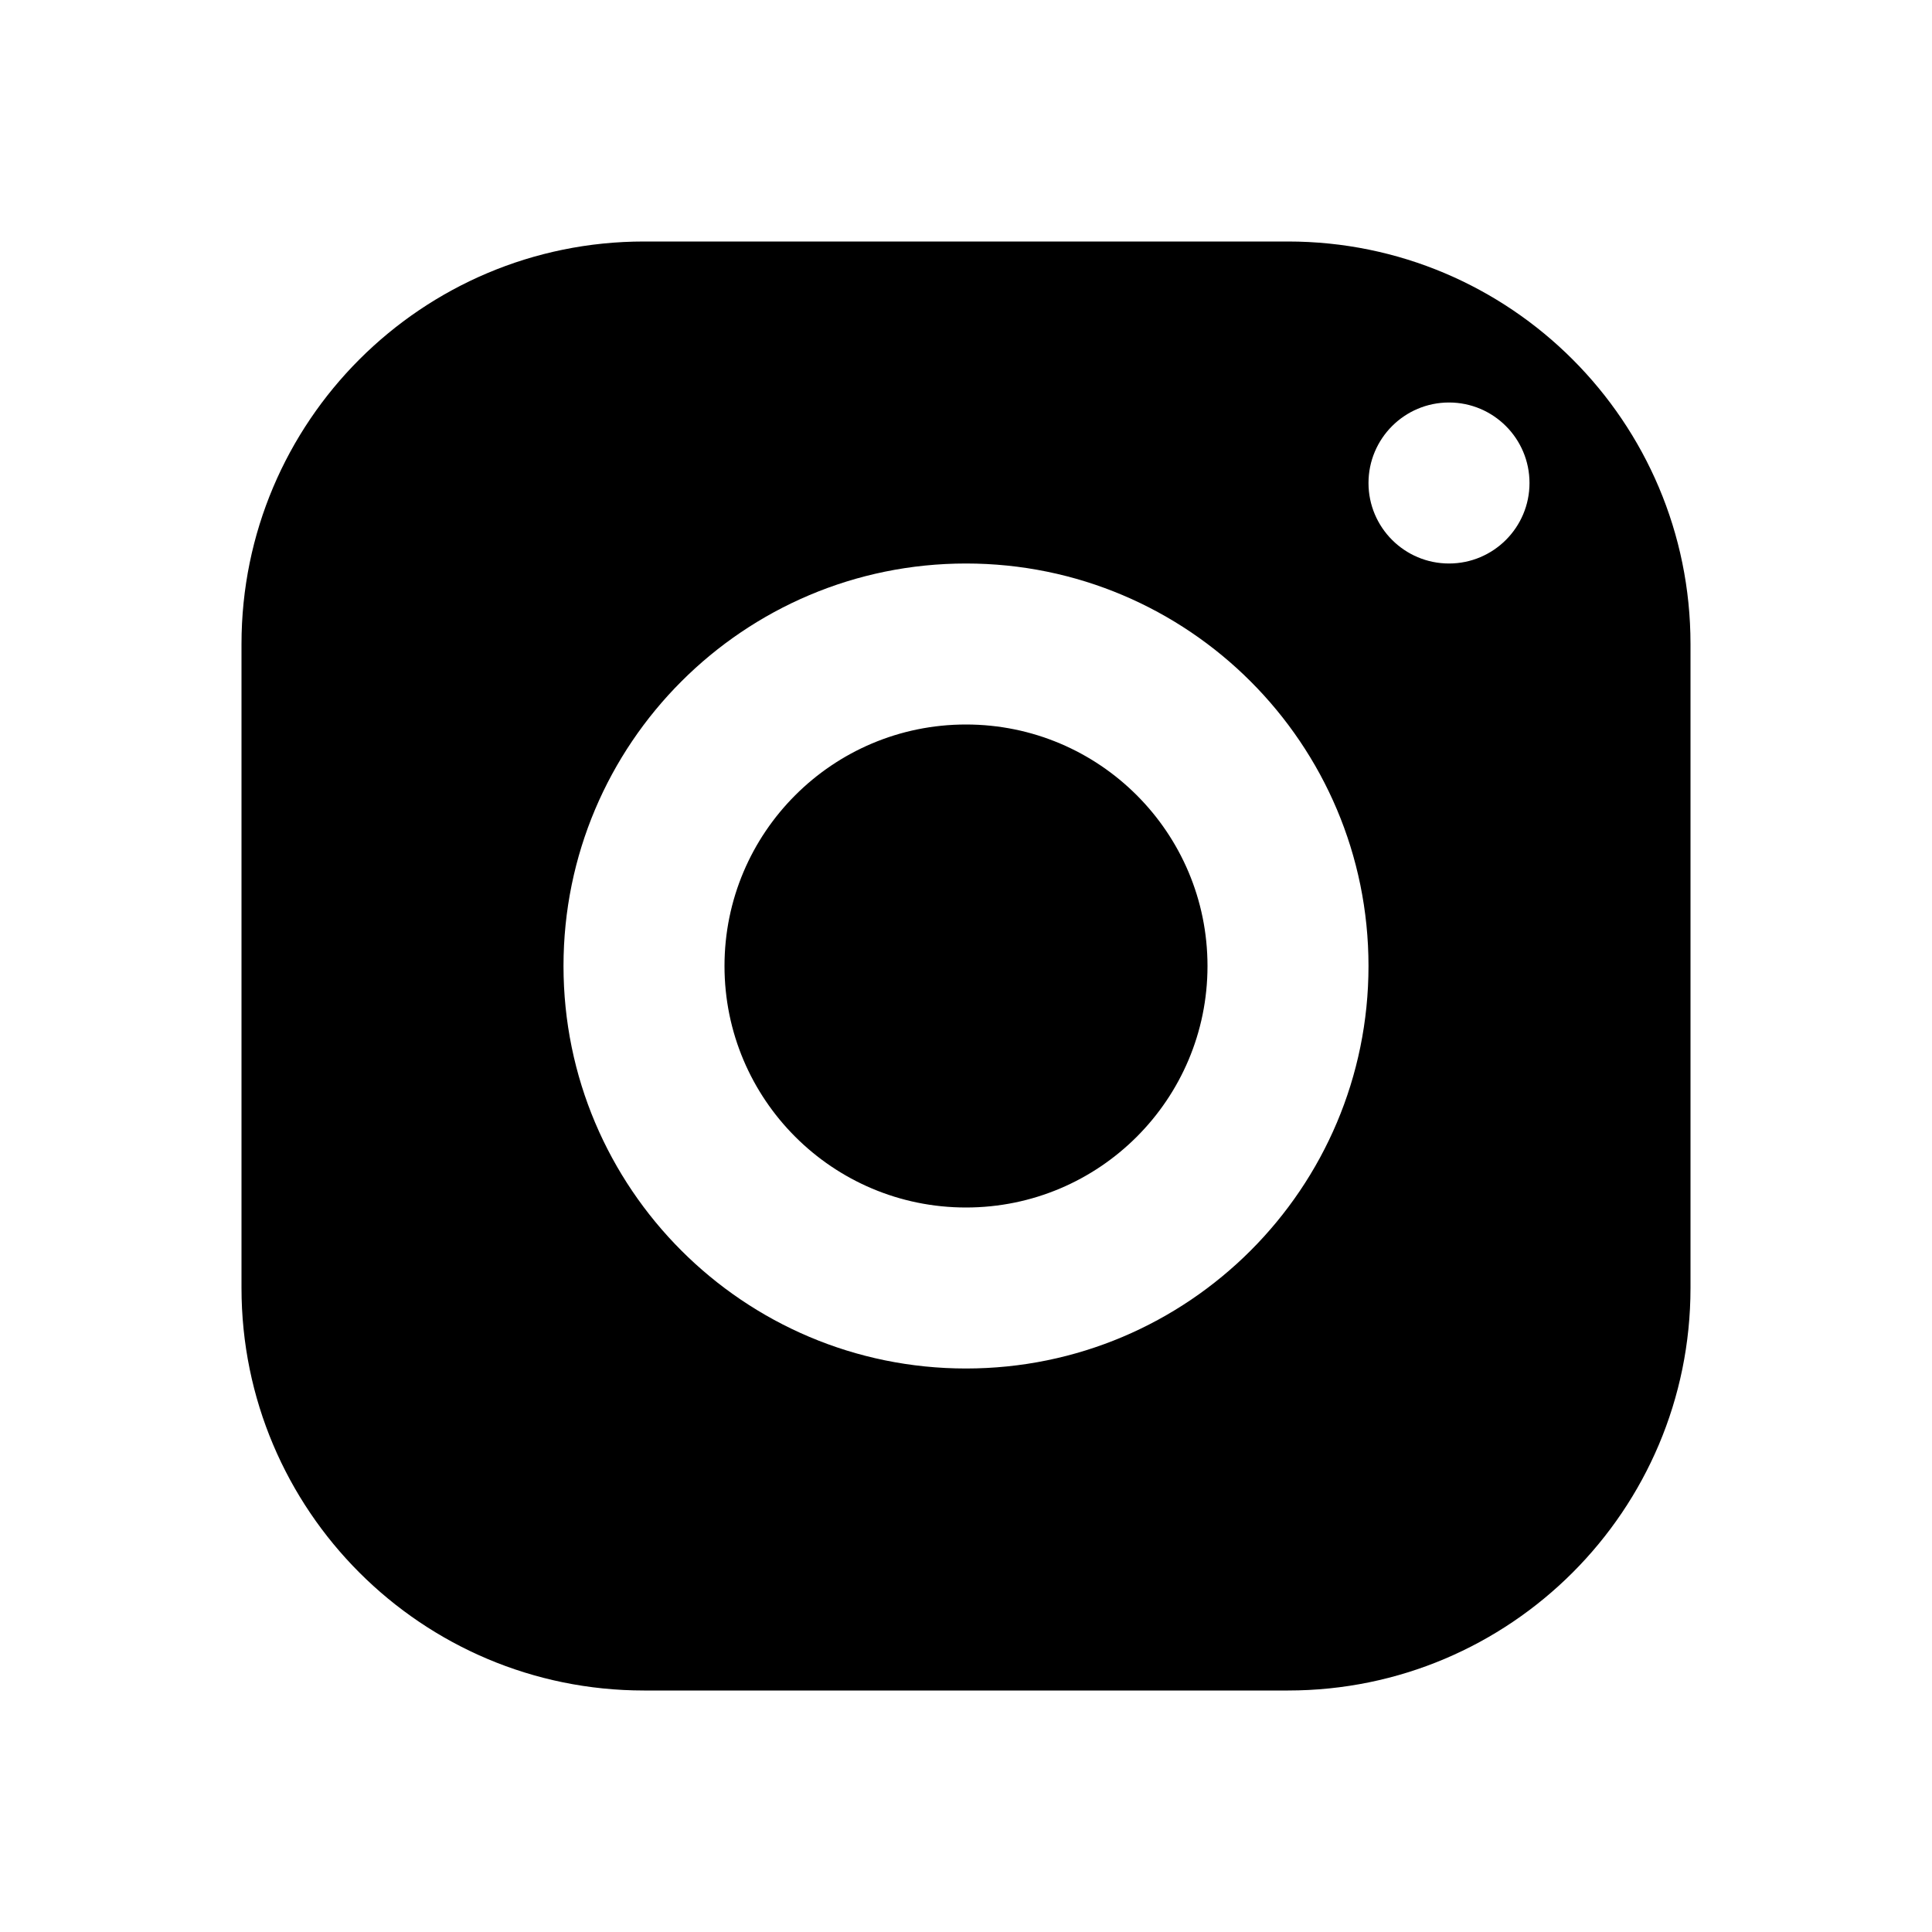
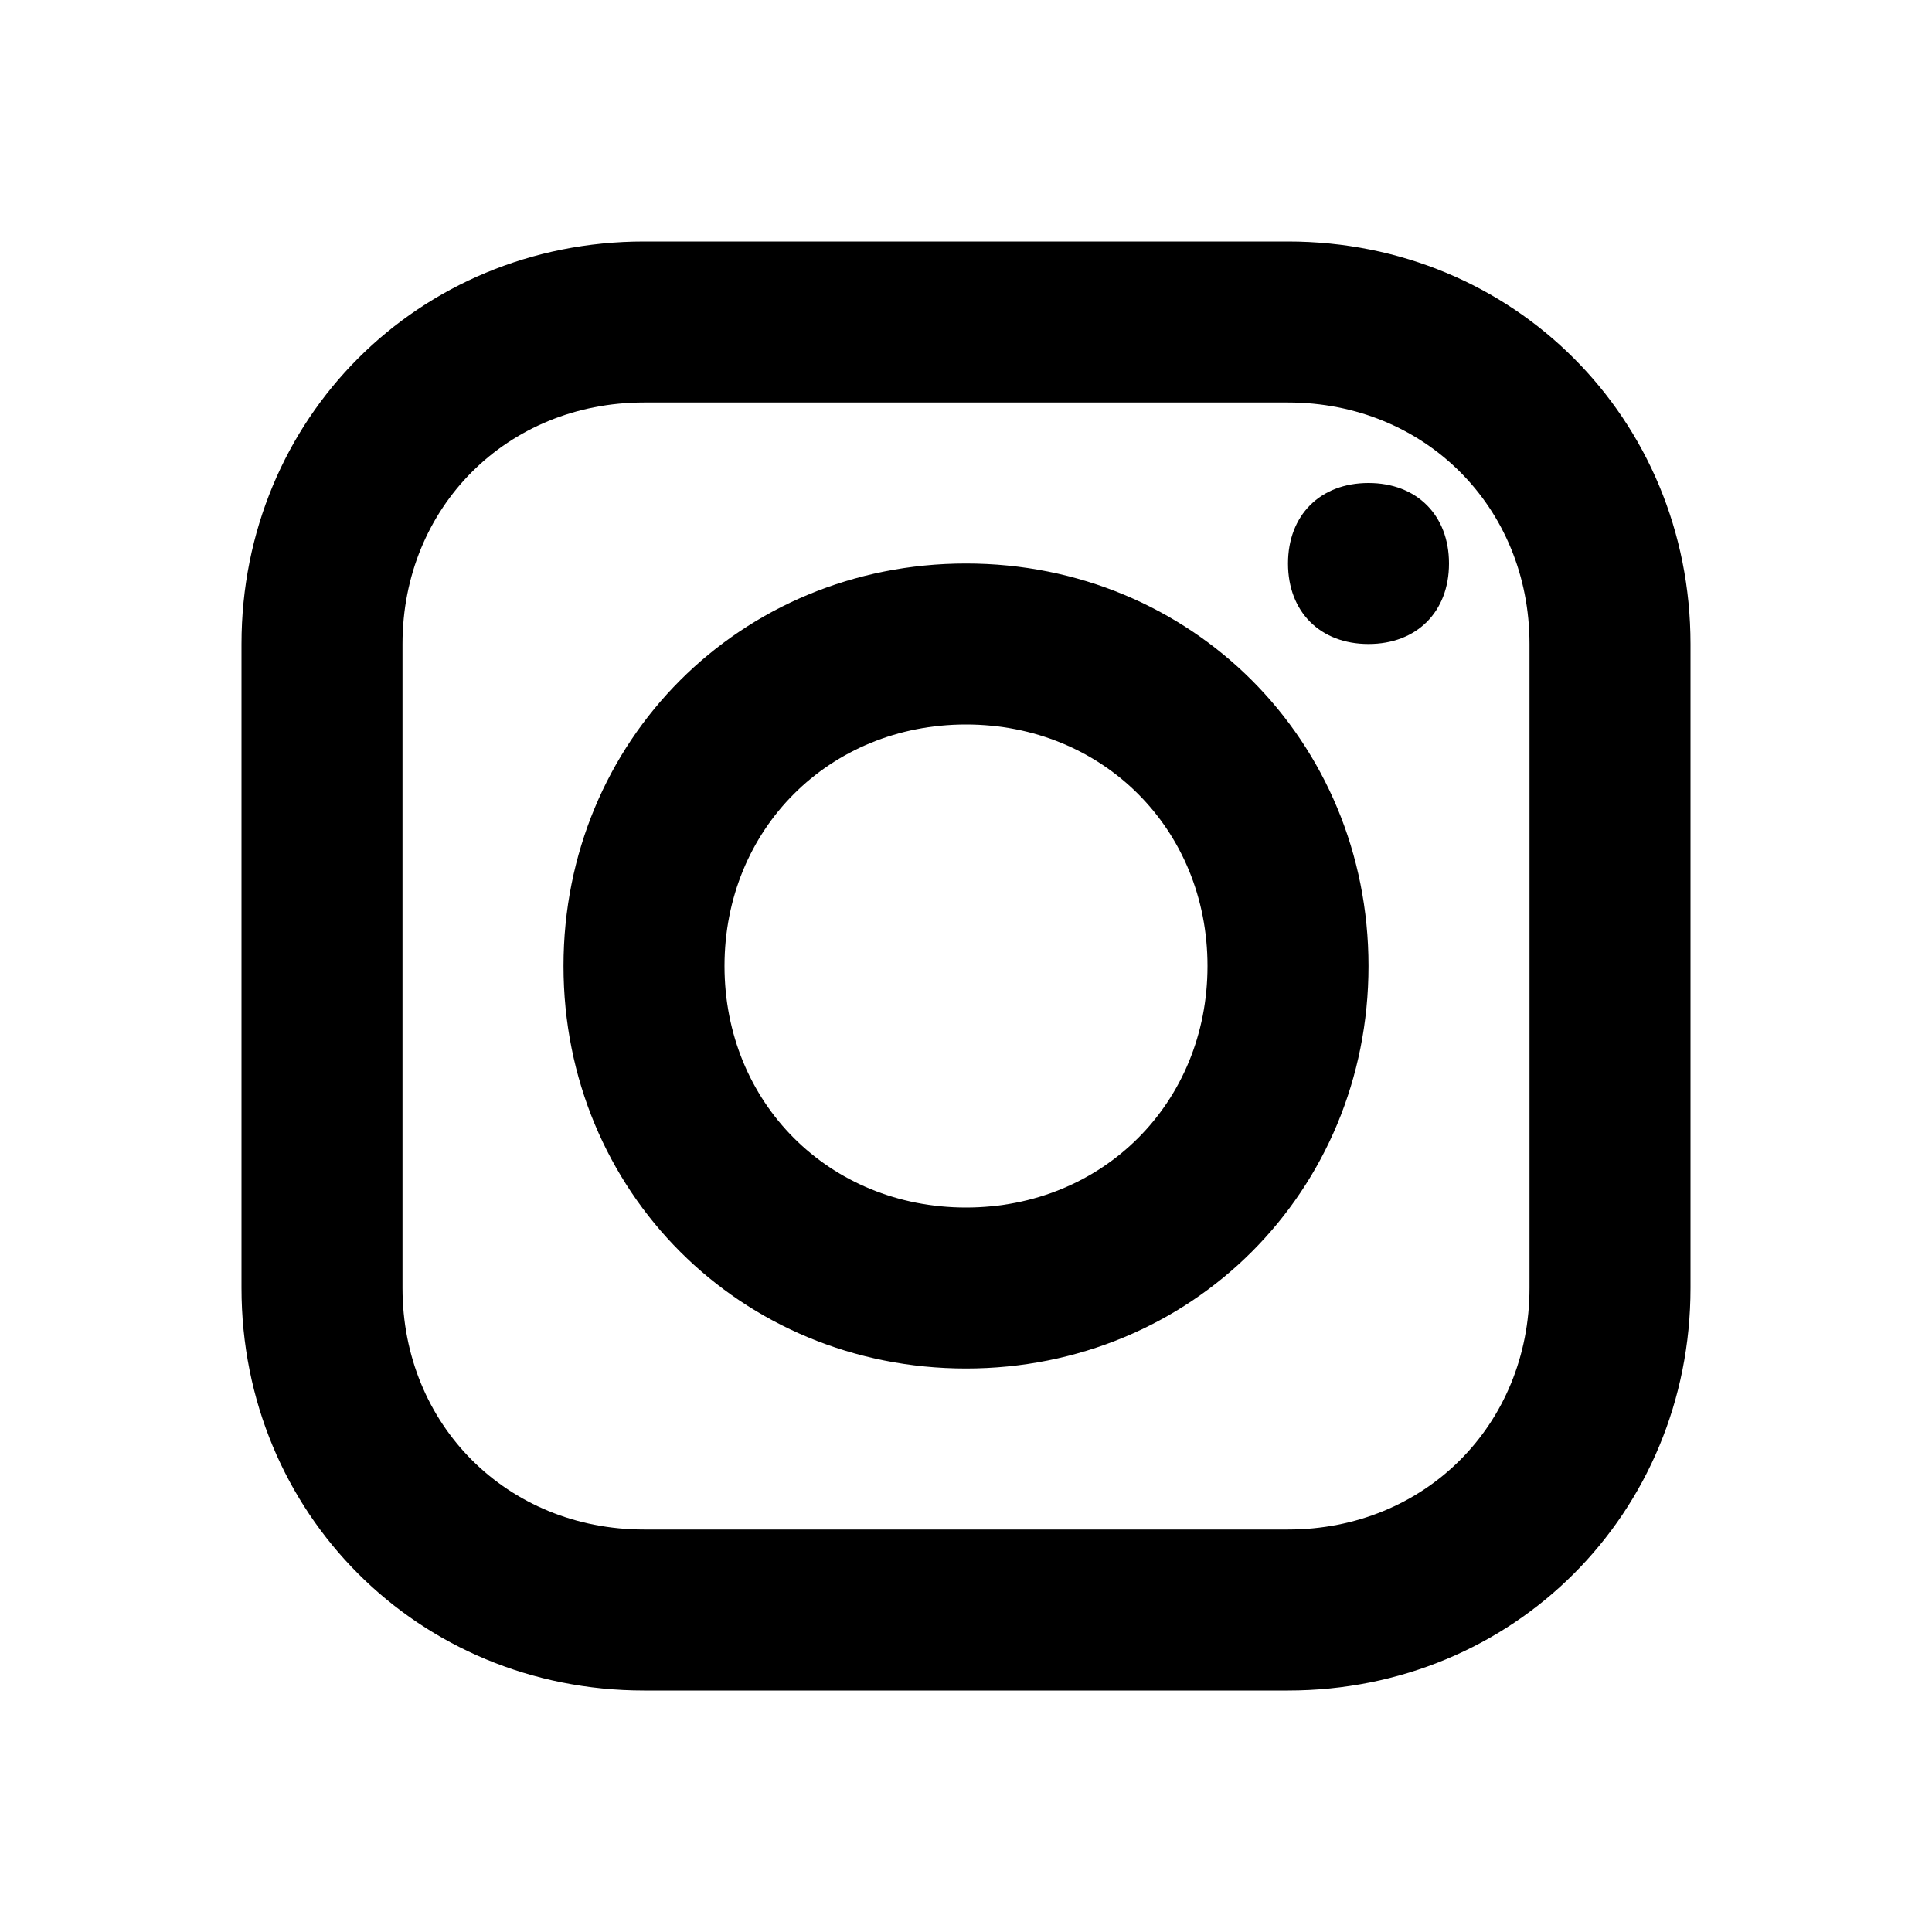
<svg xmlns="http://www.w3.org/2000/svg" viewBox="0 0 24 24" width="192px" height="192px">
-   <path d="M 8 3 C 5.239 3 3 5.239 3 8 L 3 16 C 3 18.761 5.239 21 8 21 L 16 21 C 18.761 21 21 18.761 21 16 L 21 8 C 21 5.239 18.761 3 16 3 L 8 3 z M 18 5 C 18.552 5 19 5.448 19 6 C 19 6.552 18.552 7 18 7 C 17.448 7 17 6.552 17 6 C 17 5.448 17.448 5 18 5 z M 12 7 C 14.761 7 17 9.239 17 12 C 17 14.761 14.761 17 12 17 C 9.239 17 7 14.761 7 12 C 7 9.239 9.239 7 12 7 z M 12 9 A 3 3 0 0 0 9 12 A 3 3 0 0 0 12 15 A 3 3 0 0 0 15 12 A 3 3 0 0 0 12 9 z" />
+   <path d="M 8 3 C 5.2 3 3 5.2 3 8 L 3 16 C 3 18.8 5.2 21 8 21 L 16 21 C 18.8 21 21 18.8 21 16 L 21 8 C 21 5.2 18.8 3 16 3 L 8 3 z M 8 5 L 16 5 C 17.7 5 19 6.3 19 8 L 19 16 C 19 17.7 17.7 19 16 19 L 8 19 C 6.3 19 5 17.7 5 16 L 5 8 C 5 6.3 6.3 5 8 5 z M 17 6 C 16.4 6 16 6.4 16 7 C 16 7.6 16.4 8 17 8 C 17.6 8 18 7.6 18 7 C 18 6.4 17.6 6 17 6 z M 12 7 C 9.2 7 7 9.2 7 12 C 7 14.8 9.2 17 12 17 C 14.8 17 17 14.8 17 12 C 17 9.2 14.8 7 12 7 z M 12 9 C 13.7 9 15 10.3 15 12 C 15 13.7 13.7 15 12 15 C 10.3 15 9 13.7 9 12 C 9 10.3 10.3 9 12 9 z" />
</svg>
